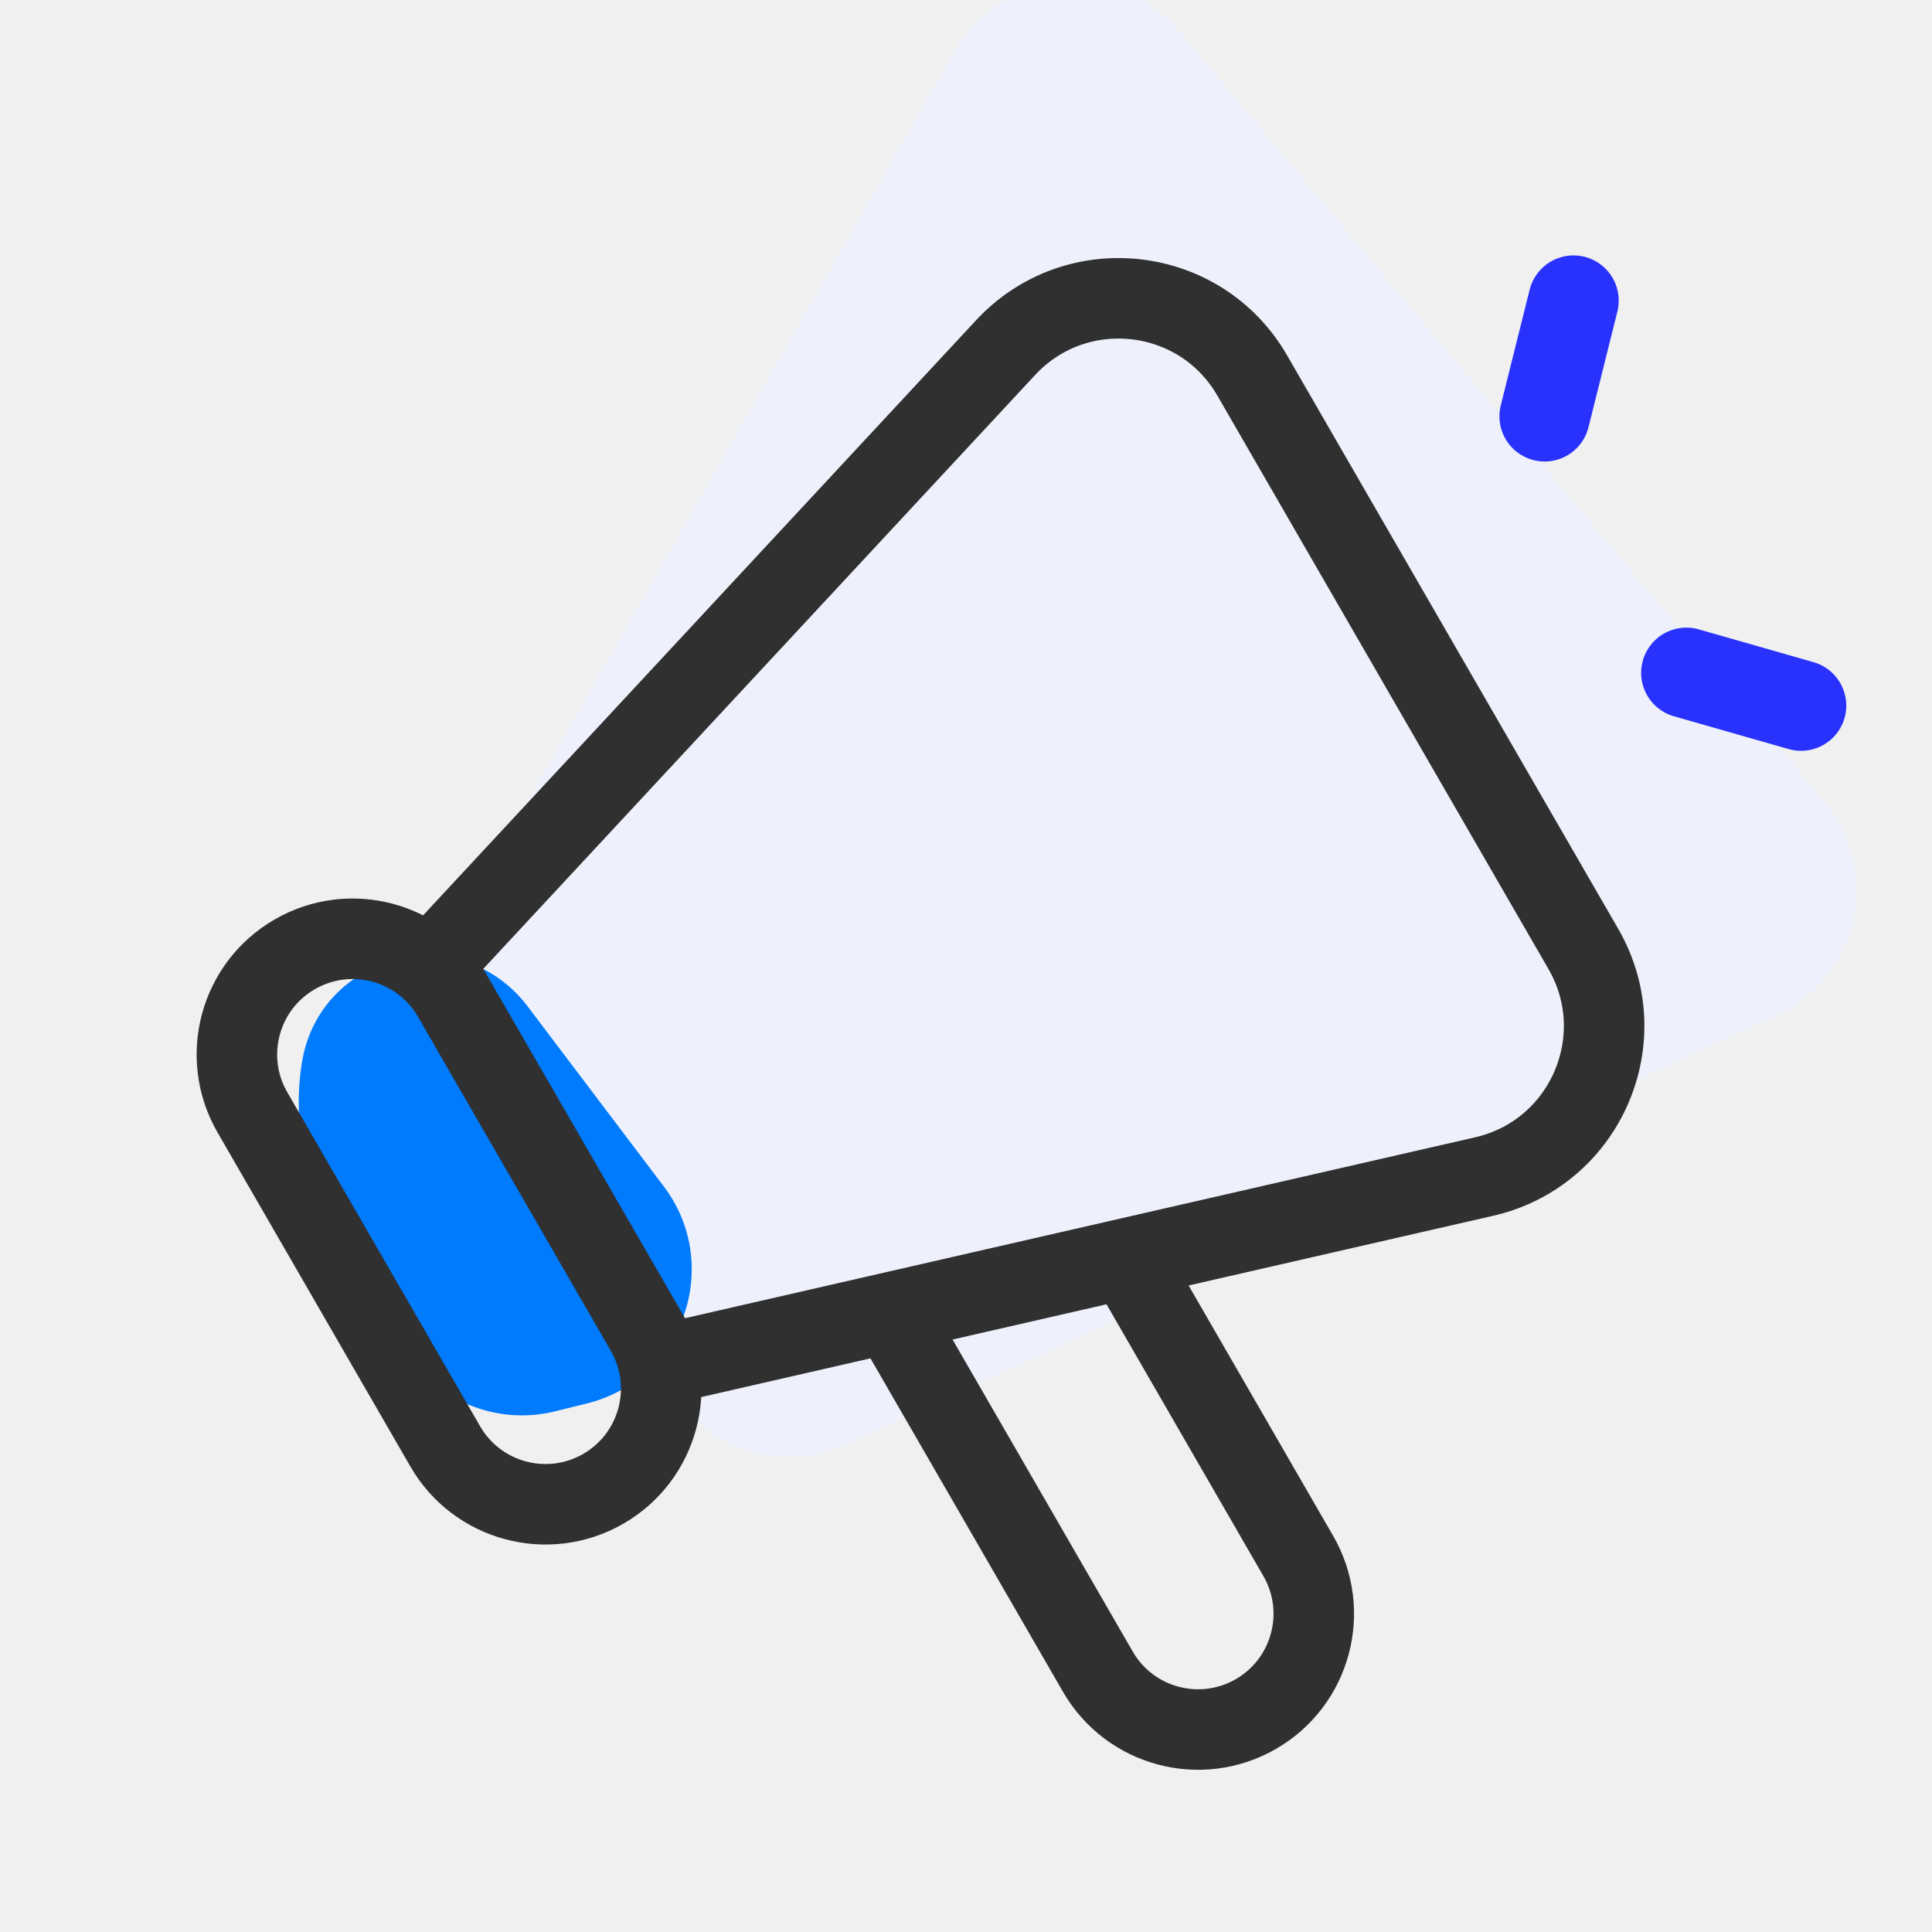
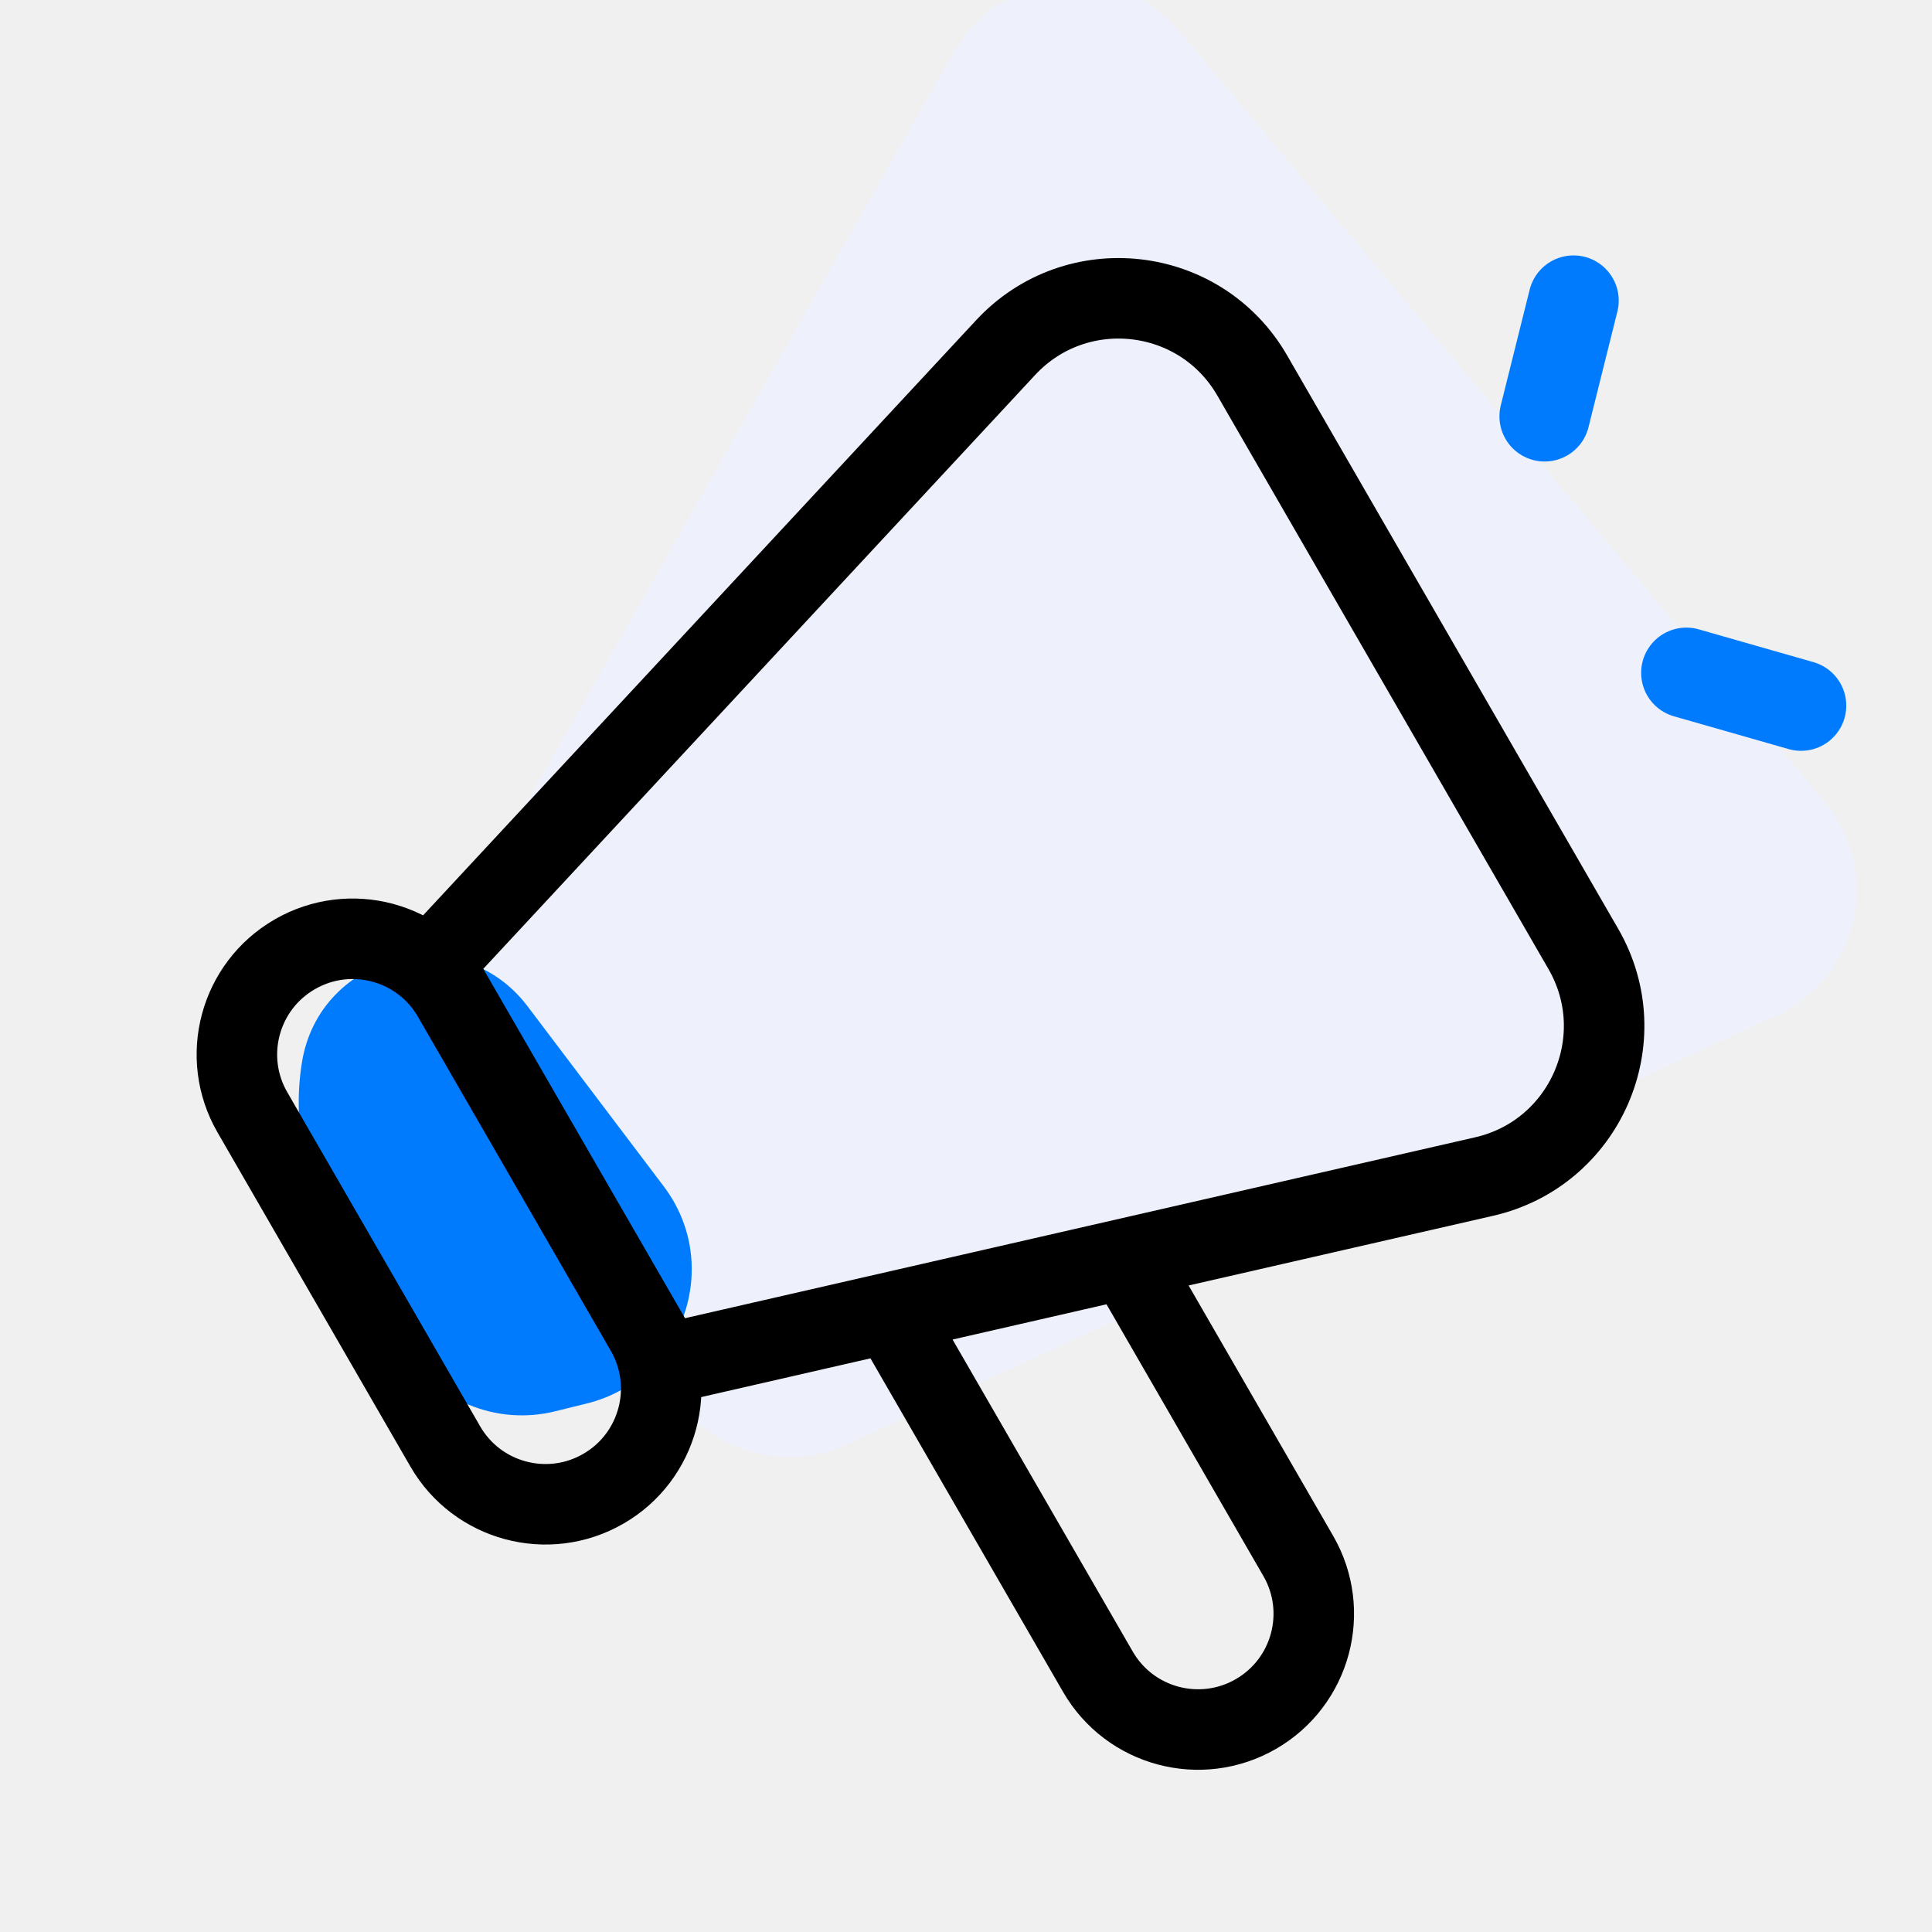
<svg xmlns="http://www.w3.org/2000/svg" width="40" height="40" viewBox="0 0 40 40" fill="none">
  <g clip-path="url(#clip0_85756_682)">
    <path d="M9.955 20.818C9.536 19.968 9.566 18.966 10.035 18.143L19.752 1.074C20.737 -0.657 23.147 -0.874 24.425 0.653L37.772 16.595C38.98 18.038 38.487 20.235 36.778 21.024L17.53 29.904C16.123 30.554 14.454 29.962 13.77 28.571L9.955 20.818Z" fill="#EEF1FB" />
    <path d="M6.921 25.506C6.295 24.453 6.057 23.213 6.25 22.003V22.003C6.613 19.725 9.532 18.996 10.924 20.836L13.741 24.561C14.979 26.197 14.14 28.566 12.148 29.058L11.491 29.22C10.269 29.522 8.994 28.989 8.351 27.908L6.921 25.506Z" fill="#007BFE" />
-     <path d="M23.45 26.274L26.879 32.214C27.541 33.36 27.148 34.825 26.002 35.487C24.856 36.148 23.391 35.756 22.73 34.61L18.491 27.269M13.768 28.242L30.728 24.359C32.823 23.879 33.856 21.509 32.782 19.648L25.926 7.774C24.852 5.912 22.282 5.622 20.82 7.197L8.976 19.943L13.768 28.242ZM9.375 20.634L13.368 27.551C14.03 28.697 13.637 30.162 12.492 30.823C11.346 31.485 9.88 31.092 9.219 29.947L5.226 23.03C4.564 21.884 4.957 20.419 6.103 19.758C7.249 19.096 8.714 19.489 9.375 20.634Z" stroke="#303030" stroke-width="1.667" stroke-linecap="round" stroke-linejoin="round" />
-     <path d="M31.98 8.619L32.578 6.224" stroke="#2932FC" stroke-width="1.872" stroke-linecap="round" />
-     <path d="M37.289 14.609L34.914 13.93" stroke="#2932FC" stroke-width="1.872" stroke-linecap="round" />
+     <path d="M23.45 26.274L26.879 32.214C27.541 33.36 27.148 34.825 26.002 35.487C24.856 36.148 23.391 35.756 22.73 34.61L18.491 27.269M13.768 28.242L30.728 24.359C32.823 23.879 33.856 21.509 32.782 19.648L25.926 7.774C24.852 5.912 22.282 5.622 20.82 7.197L8.976 19.943L13.768 28.242ZM9.375 20.634L13.368 27.551C14.03 28.697 13.637 30.162 12.492 30.823C11.346 31.485 9.88 31.092 9.219 29.947L5.226 23.03C4.564 21.884 4.957 20.419 6.103 19.758C7.249 19.096 8.714 19.489 9.375 20.634Z" stroke="#000000" stroke-width="1.667" stroke-linecap="round" stroke-linejoin="round" />
+     <path d="M31.98 8.619L32.578 6.224" stroke="#007BFE" stroke-width="1.872" stroke-linecap="round" />
+     <path d="M37.289 14.609L34.914 13.93" stroke="#007BFE" stroke-width="1.872" stroke-linecap="round" />
  </g>
  <defs>
    <clipPath id="clip0_85756_682">
      <rect width="40" height="40" fill="white" />
    </clipPath>
  </defs>
</svg>
